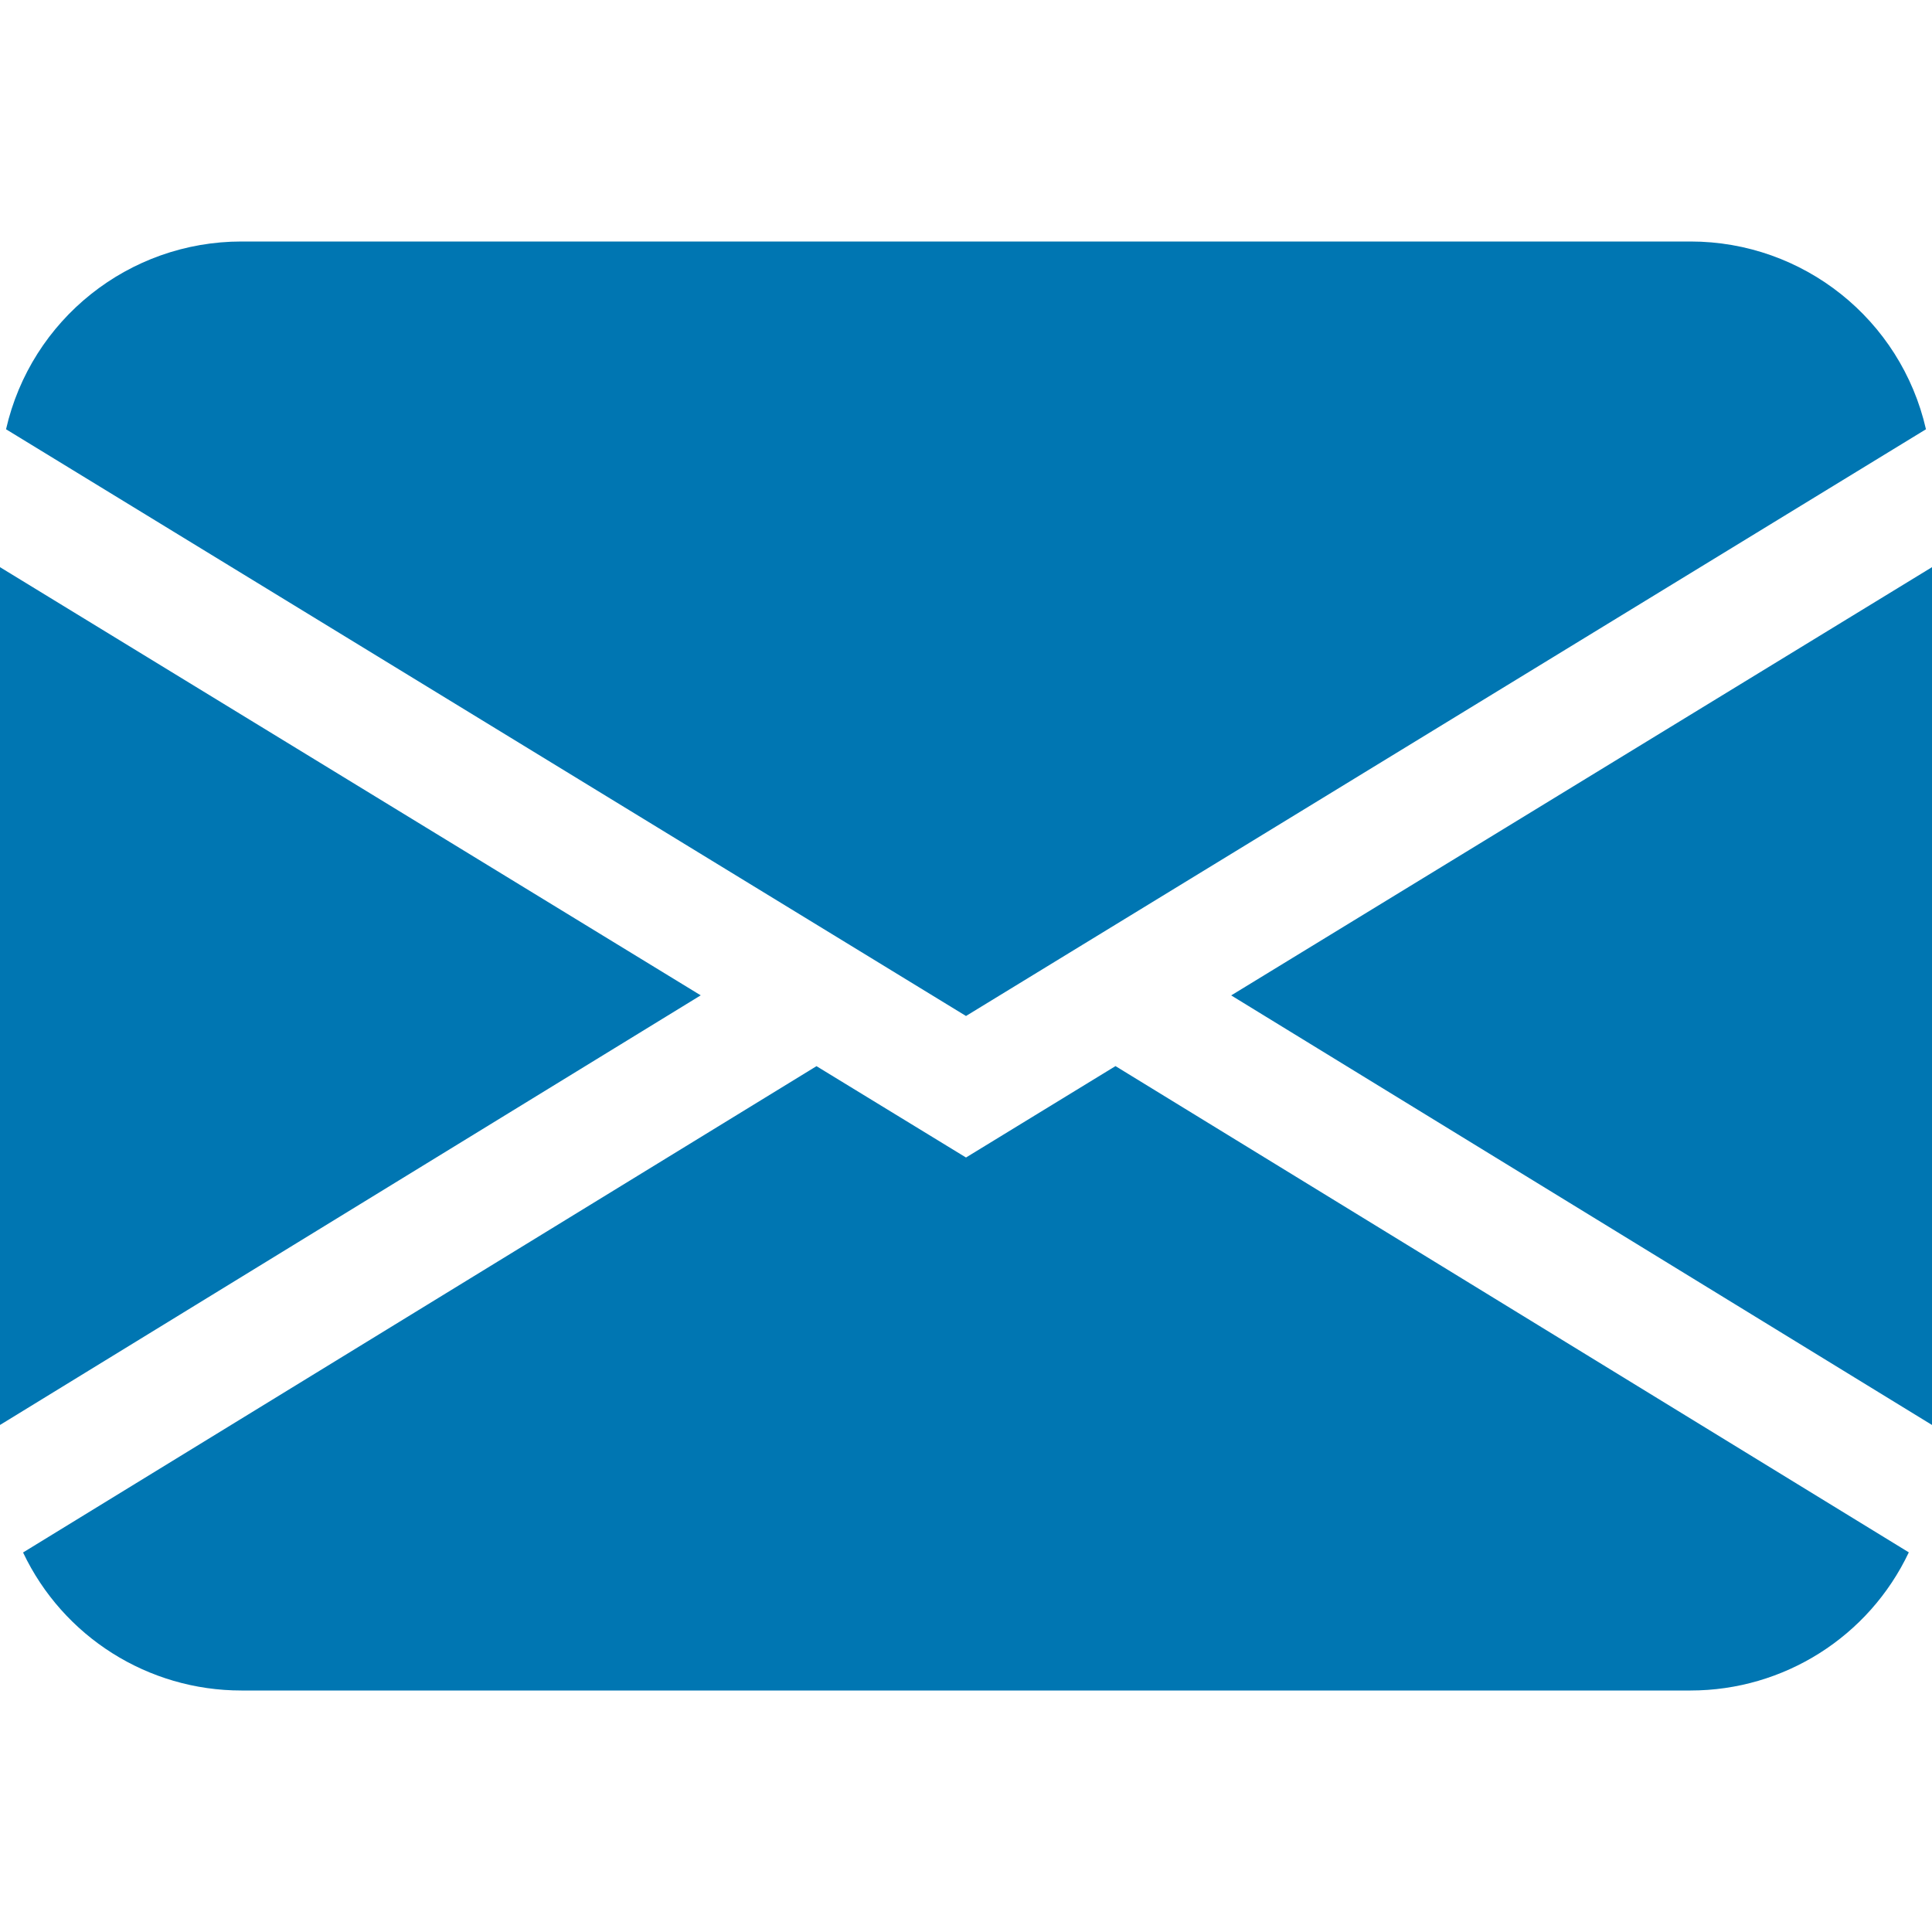
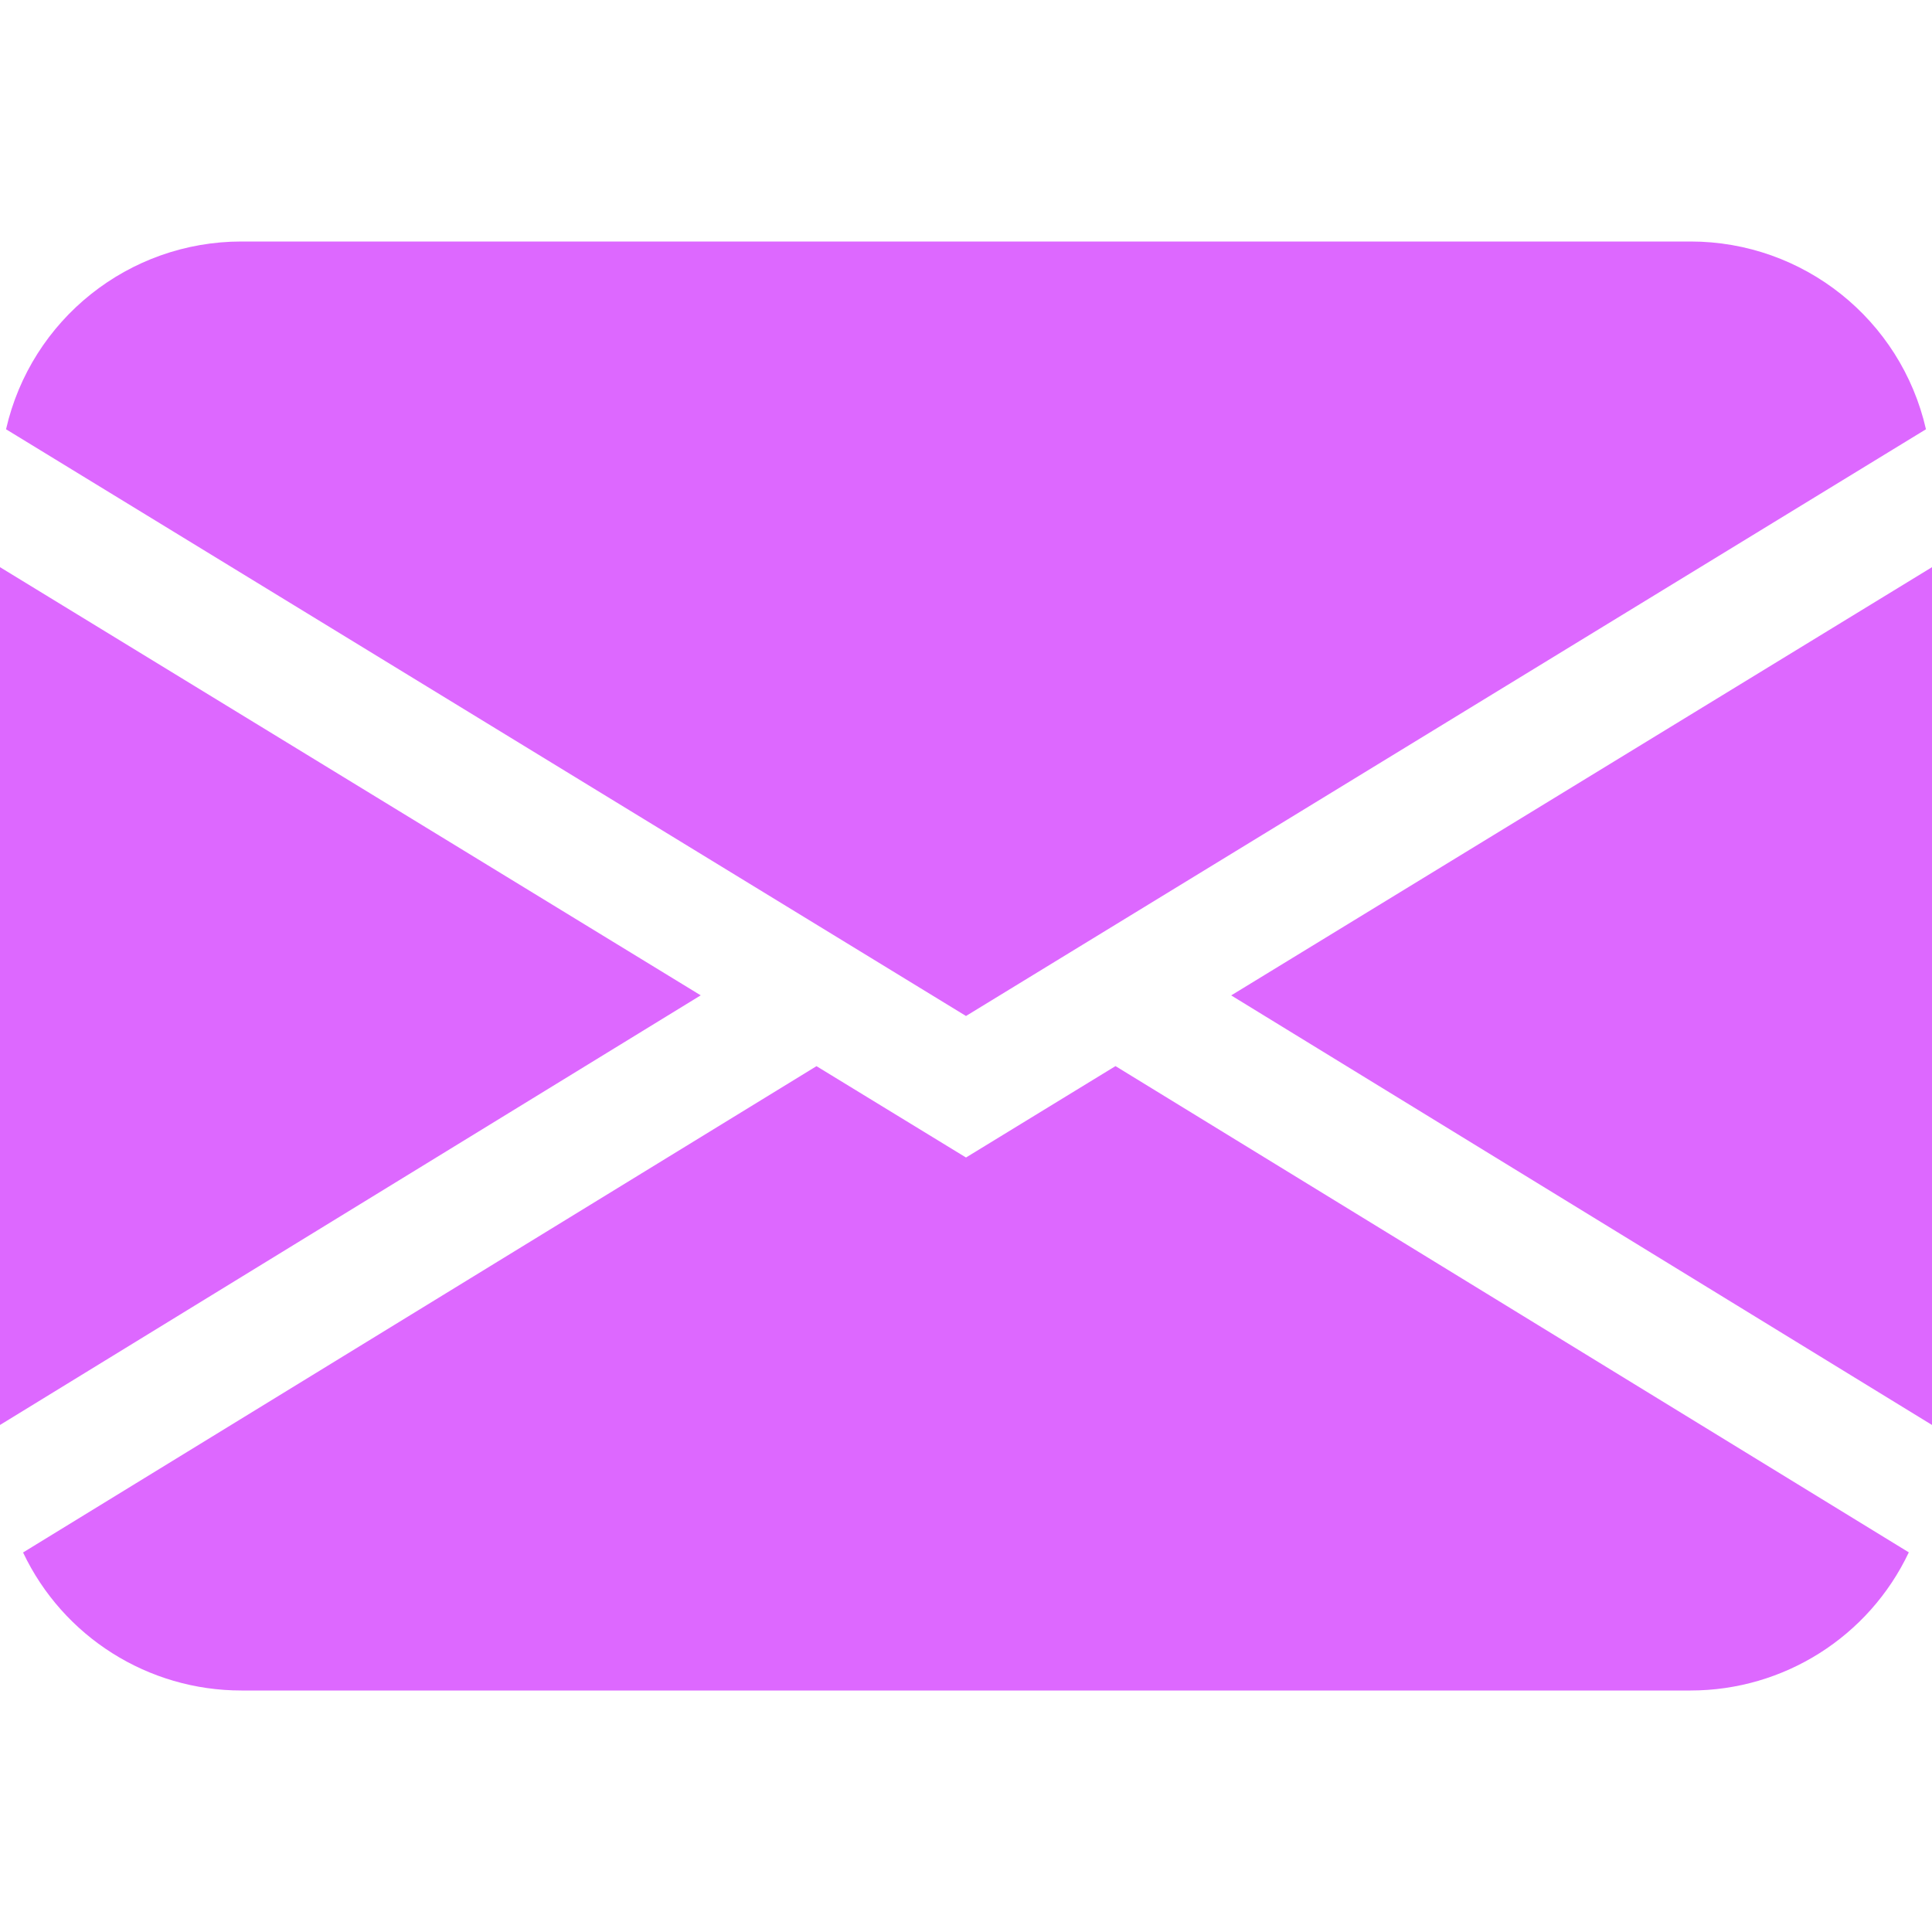
- <svg xmlns="http://www.w3.org/2000/svg" width="16" height="16" fill="#0076b2" class="bi bi-envelope-fill" viewBox="0 0 16 16">
+ <svg xmlns="http://www.w3.org/2000/svg" width="16" height="16" fill="#dd68ff" class="bi bi-envelope-fill" viewBox="0 0 16 16">
  <path d="M.05 3.555A2 2 0 0 1 2 2h12a2 2 0 0 1 1.95 1.555L8 8.414.05 3.555ZM0 4.697v7.104l5.803-3.558L0 4.697ZM6.761 8.83l-6.57 4.027A2 2 0 0 0 2 14h12a2 2 0 0 0 1.808-1.144l-6.57-4.027L8 9.586l-1.239-.757Zm3.436-.586L16 11.801V4.697l-5.803 3.546Z" />
</svg>
